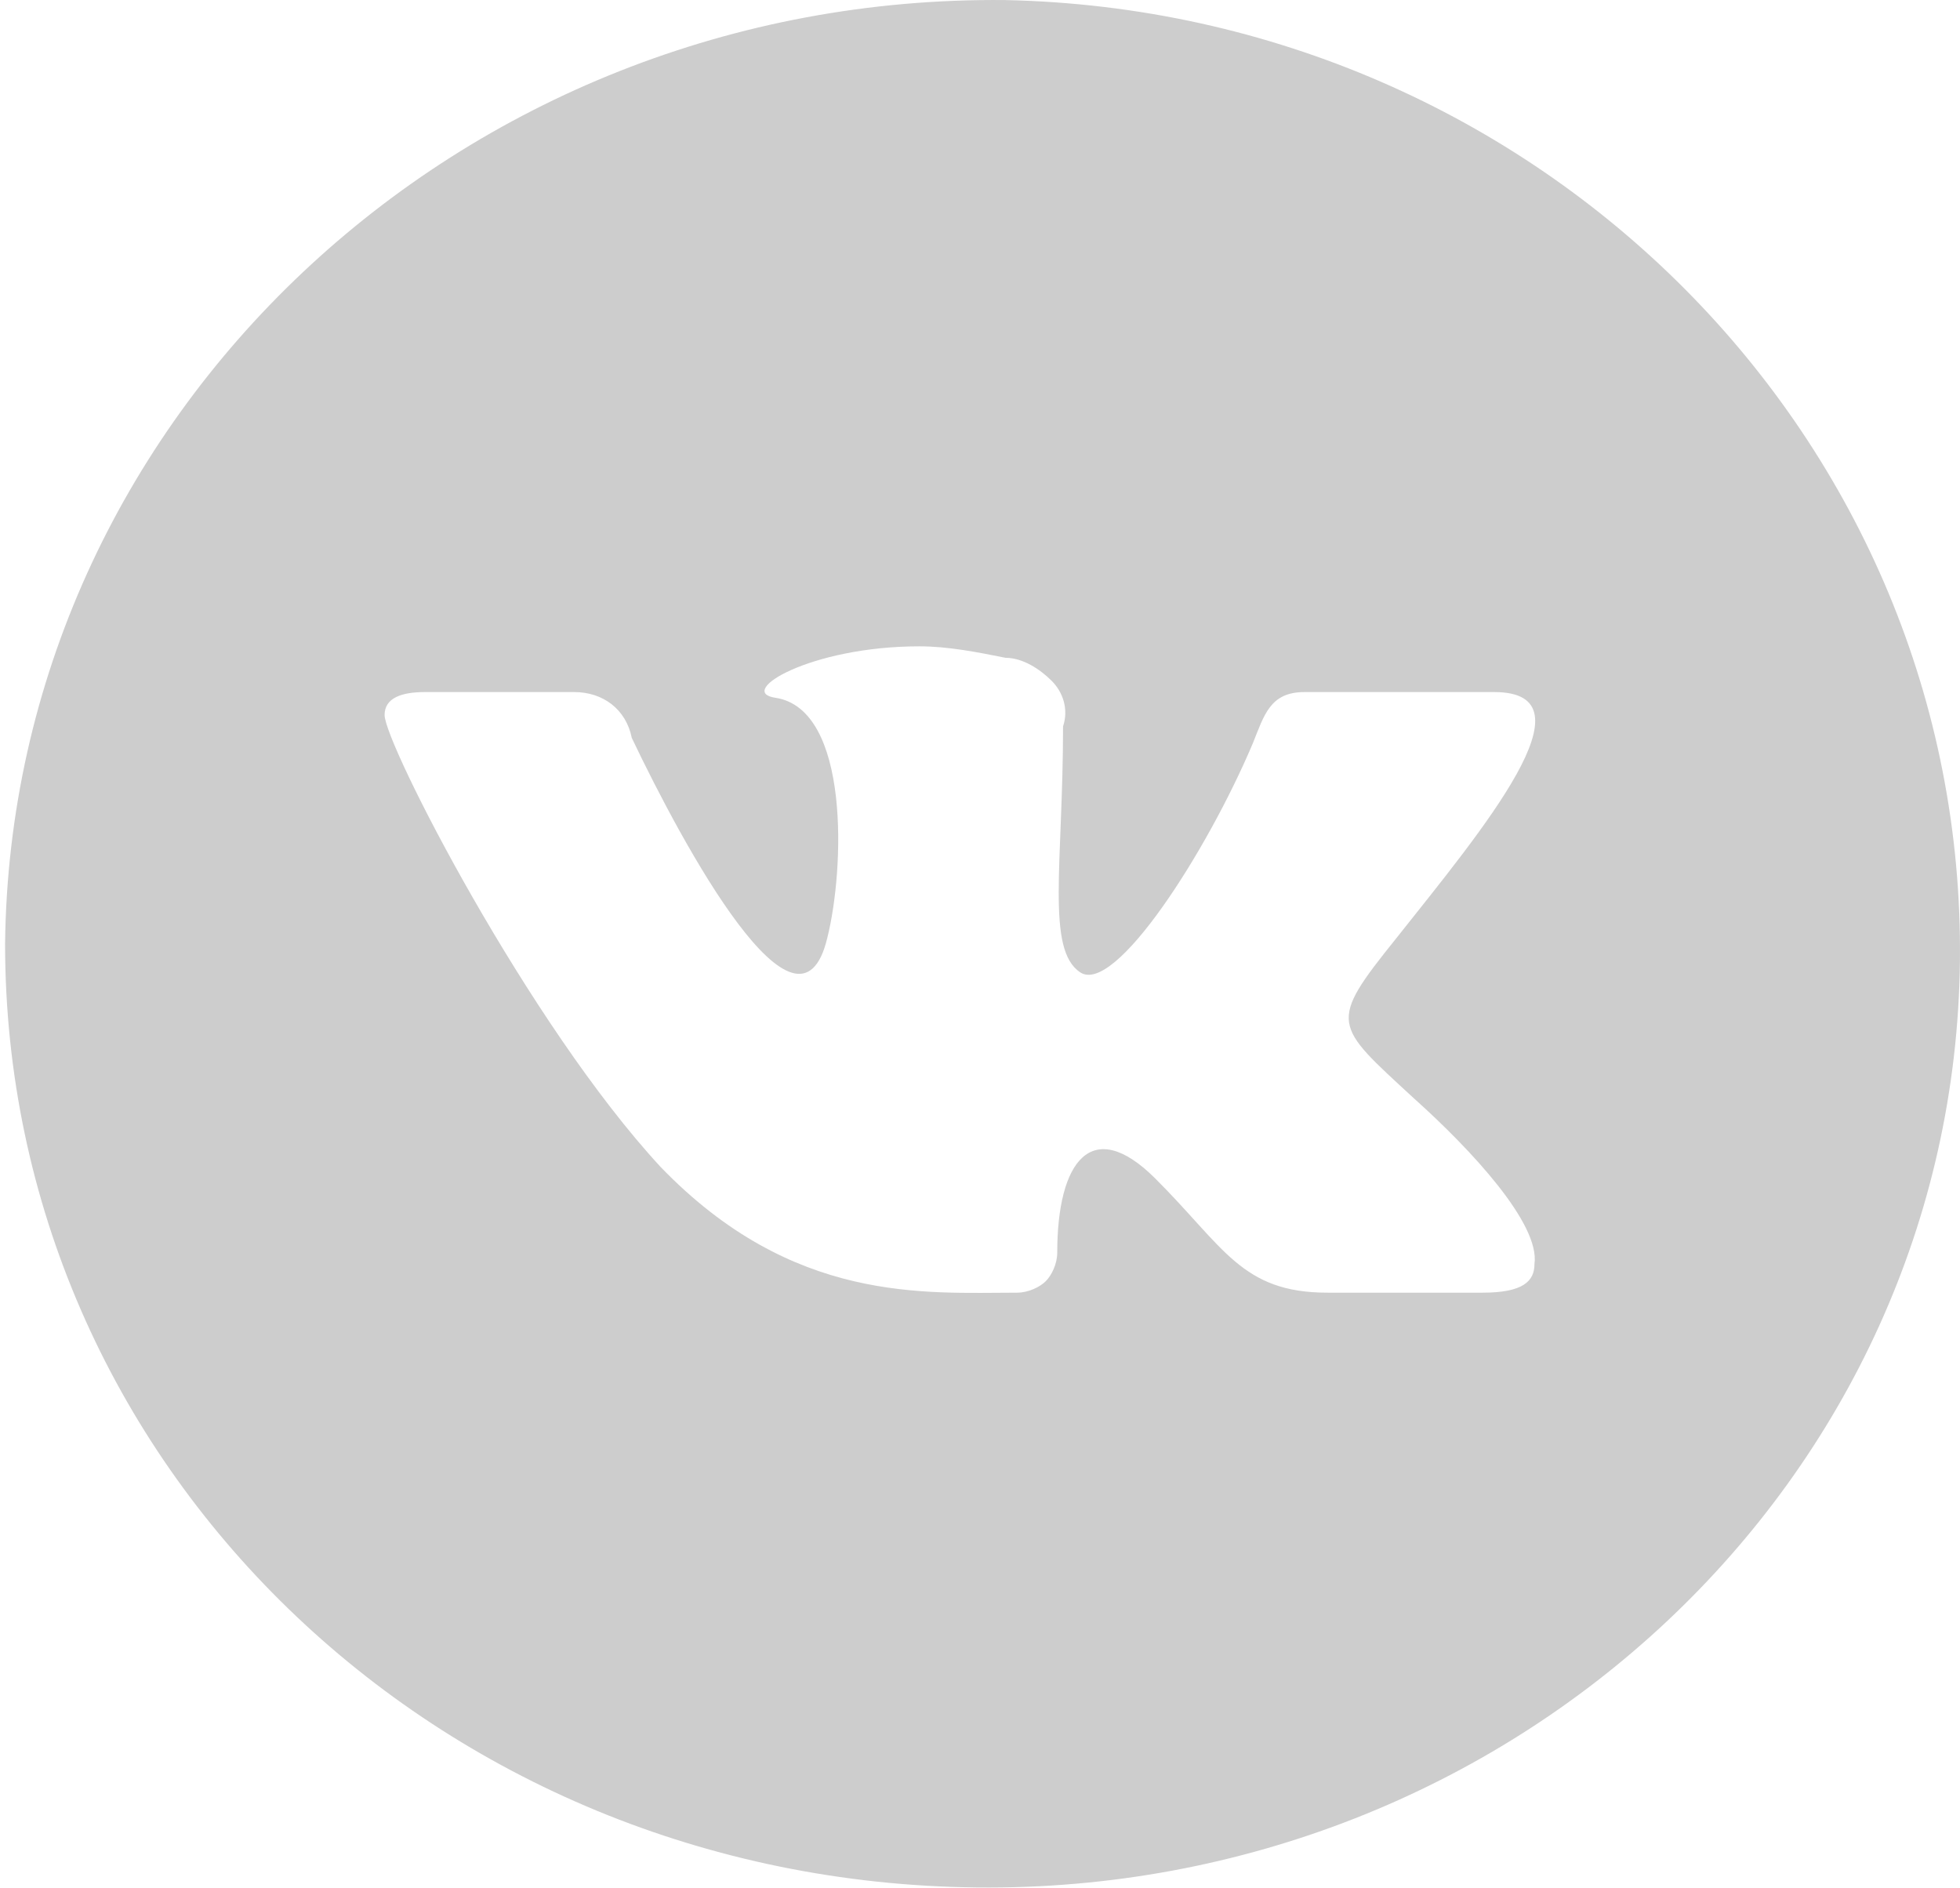
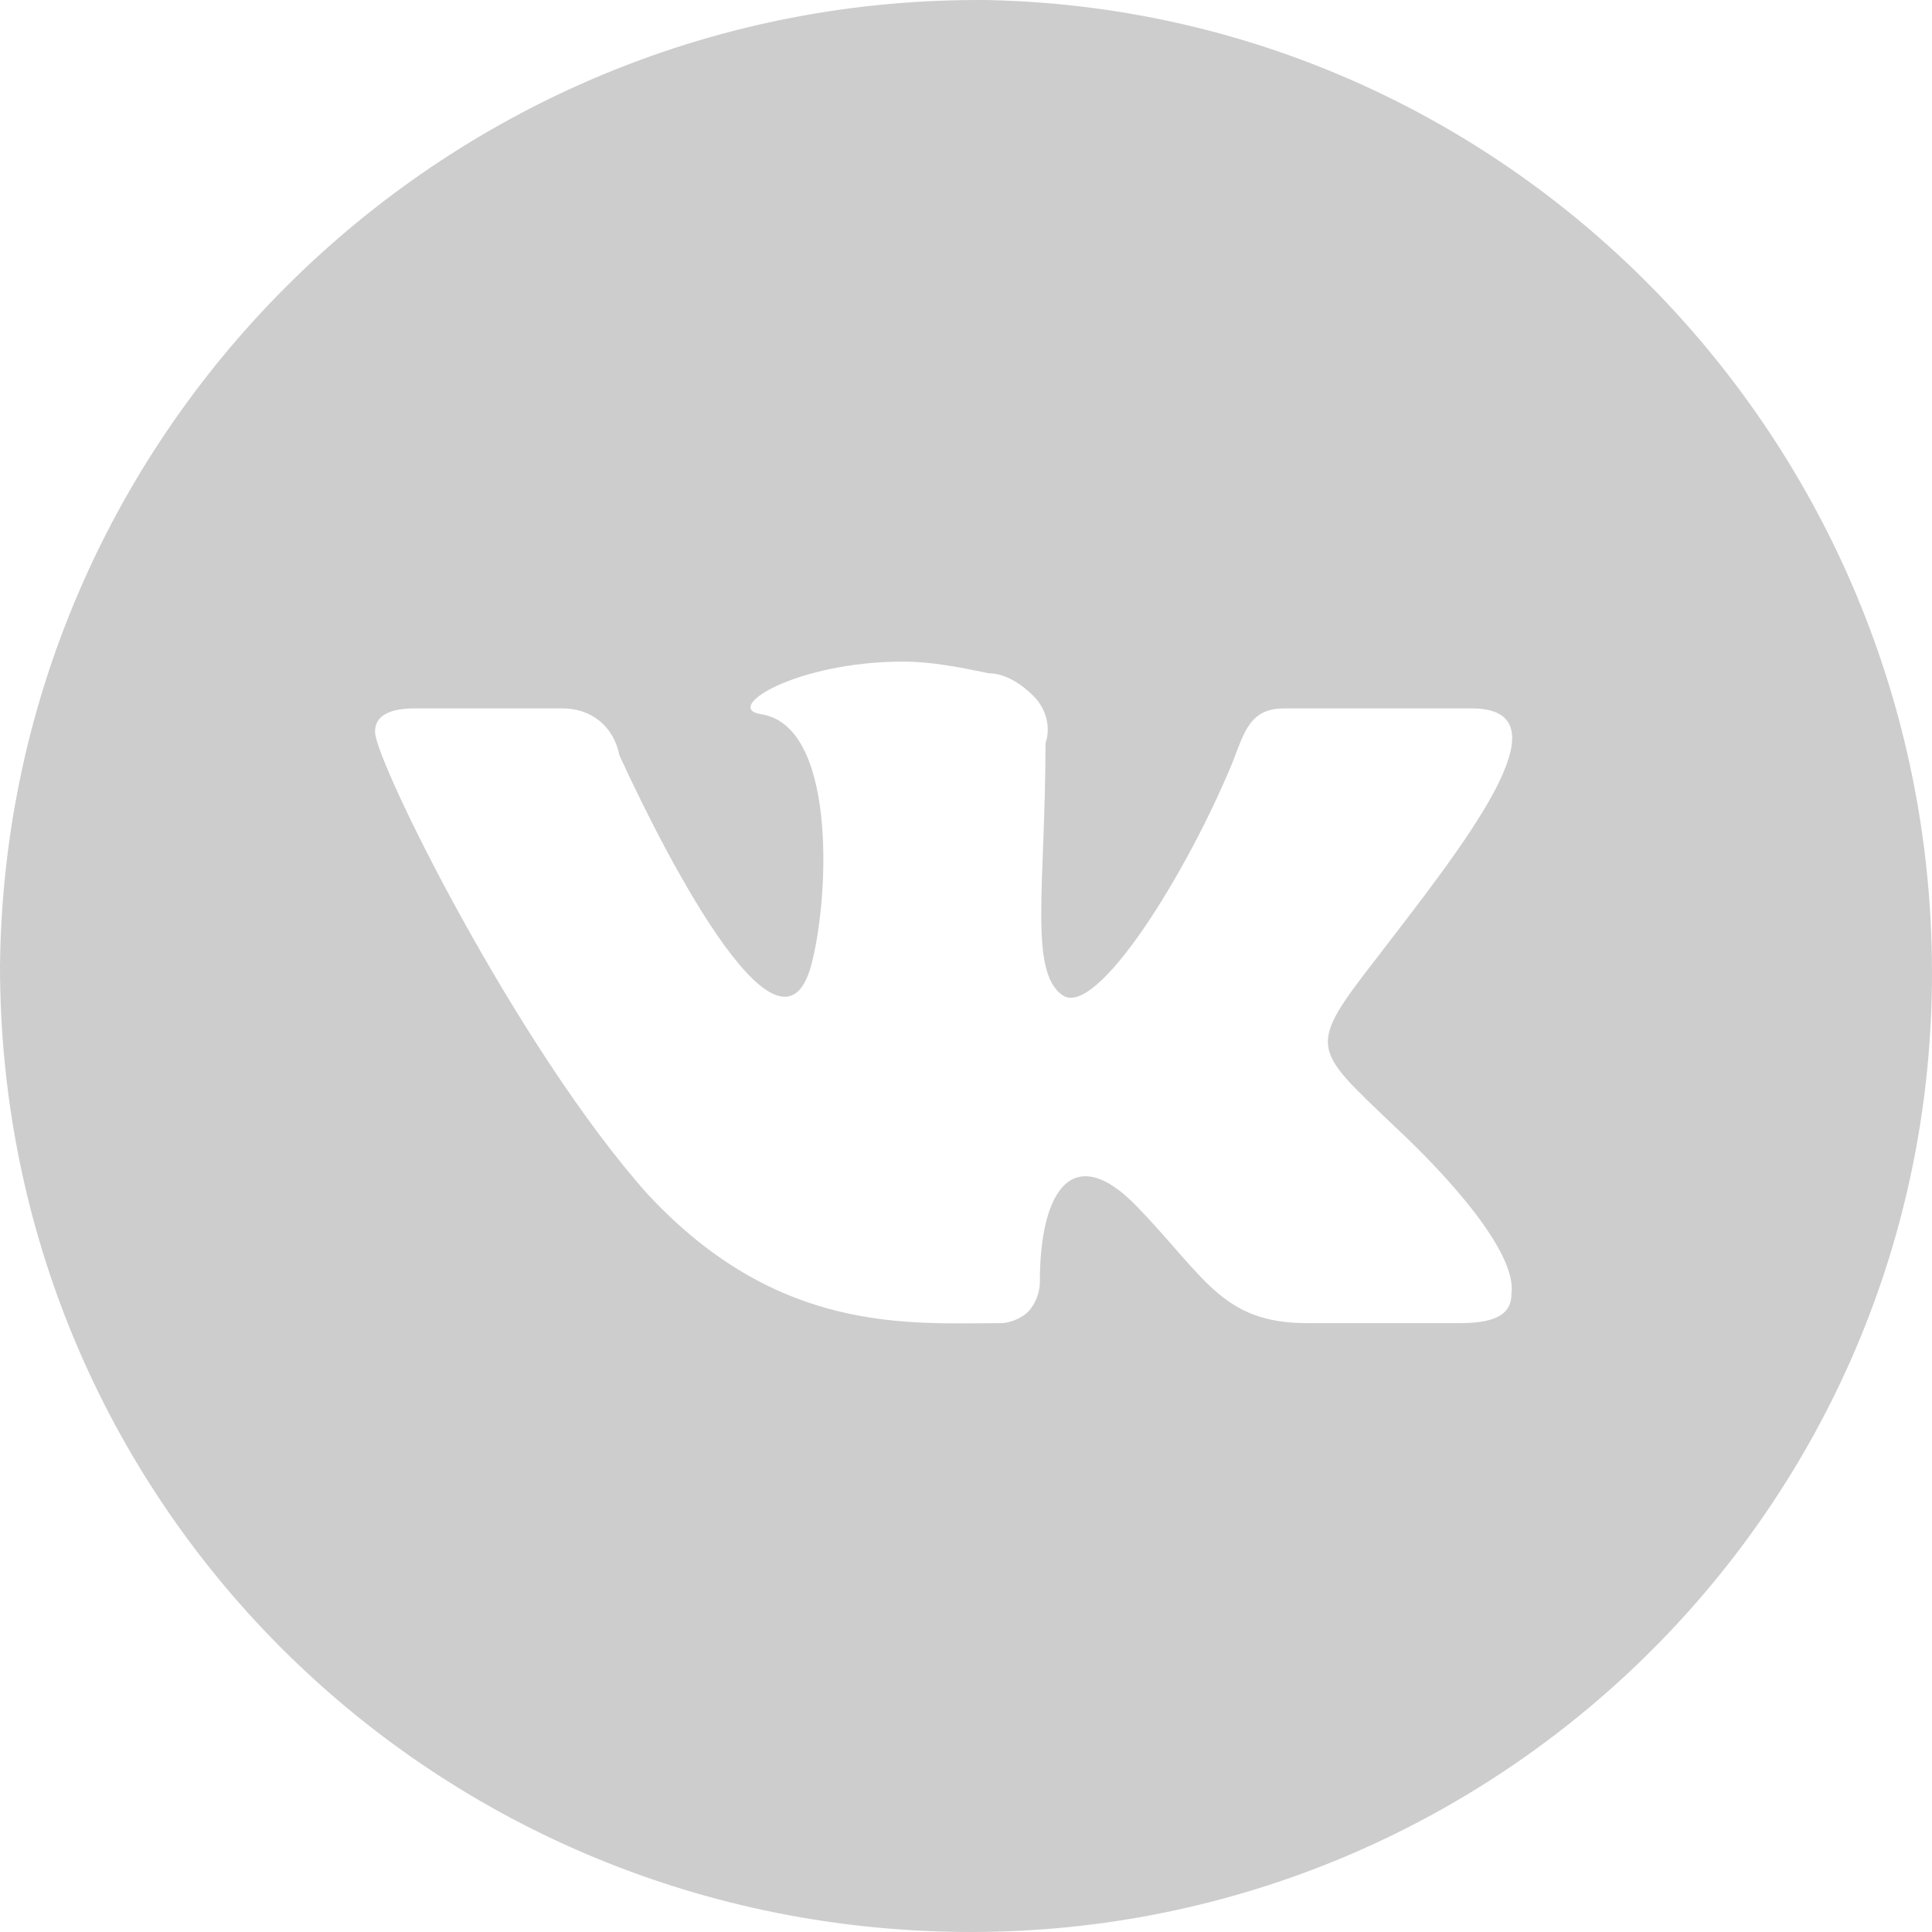
- <svg xmlns="http://www.w3.org/2000/svg" width="27" height="26" viewBox="0 0 27 26" fill="none">
-   <path d="M19.475 15.127C18.366 14.103 18.287 14.103 19.237 12.921C20.425 11.424 22.009 9.533 20.584 9.533H17.97C17.495 9.533 17.416 9.849 17.257 10.242C16.624 11.739 15.357 13.709 14.881 13.394C14.406 13.079 14.644 11.897 14.644 10.006C14.723 9.77 14.644 9.533 14.485 9.376C14.327 9.218 14.089 9.061 13.852 9.061C13.456 8.982 13.06 8.903 12.664 8.903C11.159 8.903 10.129 9.533 10.684 9.612C11.713 9.77 11.634 11.976 11.396 12.921C11 14.576 9.416 11.661 8.703 10.164C8.624 9.77 8.307 9.533 7.911 9.533H5.852C5.535 9.533 5.298 9.612 5.298 9.849C5.298 10.242 7.278 14.103 9.099 16.073C10.921 17.963 12.743 17.806 14.01 17.806C14.168 17.806 14.327 17.727 14.406 17.648C14.485 17.569 14.564 17.412 14.564 17.254C14.564 15.994 15.04 15.363 15.911 16.23C16.861 17.175 17.099 17.806 18.287 17.806H20.425C20.98 17.806 21.138 17.648 21.138 17.412C21.218 16.86 20.267 15.836 19.475 15.127ZM13.852 0.001C21.218 0.158 27.078 6.067 26.999 13.236C26.92 20.405 20.821 26.078 13.456 25.999C6.011 25.92 0.07 20.169 0.07 13C0.15 5.752 6.327 -0.078 13.852 0.001Z" fill="#CDCDCD" />
+ <svg xmlns="http://www.w3.org/2000/svg" width="27" height="27" viewBox="0 0 27 27" fill="none">
+   <path d="M19.455 15.709C18.344 14.645 18.264 14.645 19.217 13.418C20.408 11.864 21.996 9.9 20.567 9.9H17.947C17.47 9.9 17.391 10.227 17.232 10.636C16.597 12.191 15.326 14.236 14.85 13.909C14.373 13.582 14.611 12.354 14.611 10.391C14.691 10.146 14.611 9.9 14.453 9.737C14.294 9.573 14.056 9.409 13.817 9.409C13.42 9.327 13.023 9.246 12.626 9.246C11.117 9.246 10.085 9.9 10.641 9.982C11.673 10.146 11.594 12.436 11.355 13.418C10.959 15.136 9.37 12.109 8.656 10.555C8.576 10.146 8.259 9.9 7.862 9.9H5.797C5.479 9.9 5.241 9.982 5.241 10.227C5.241 10.636 7.226 14.645 9.053 16.691C10.879 18.654 12.706 18.491 13.976 18.491C14.135 18.491 14.294 18.409 14.373 18.327C14.453 18.245 14.532 18.081 14.532 17.918C14.532 16.609 15.008 15.954 15.882 16.854C16.835 17.836 17.073 18.491 18.264 18.491H20.408C20.964 18.491 21.123 18.327 21.123 18.081C21.202 17.509 20.249 16.445 19.455 15.709ZM13.817 0.001C21.202 0.164 27.079 6.3 26.999 13.745C26.92 21.19 20.805 27.081 13.42 26.999C5.956 26.917 0 20.945 0 13.5C0.079 5.973 6.273 -0.081 13.817 0.001Z" fill="#CDCDCD" />
</svg>
